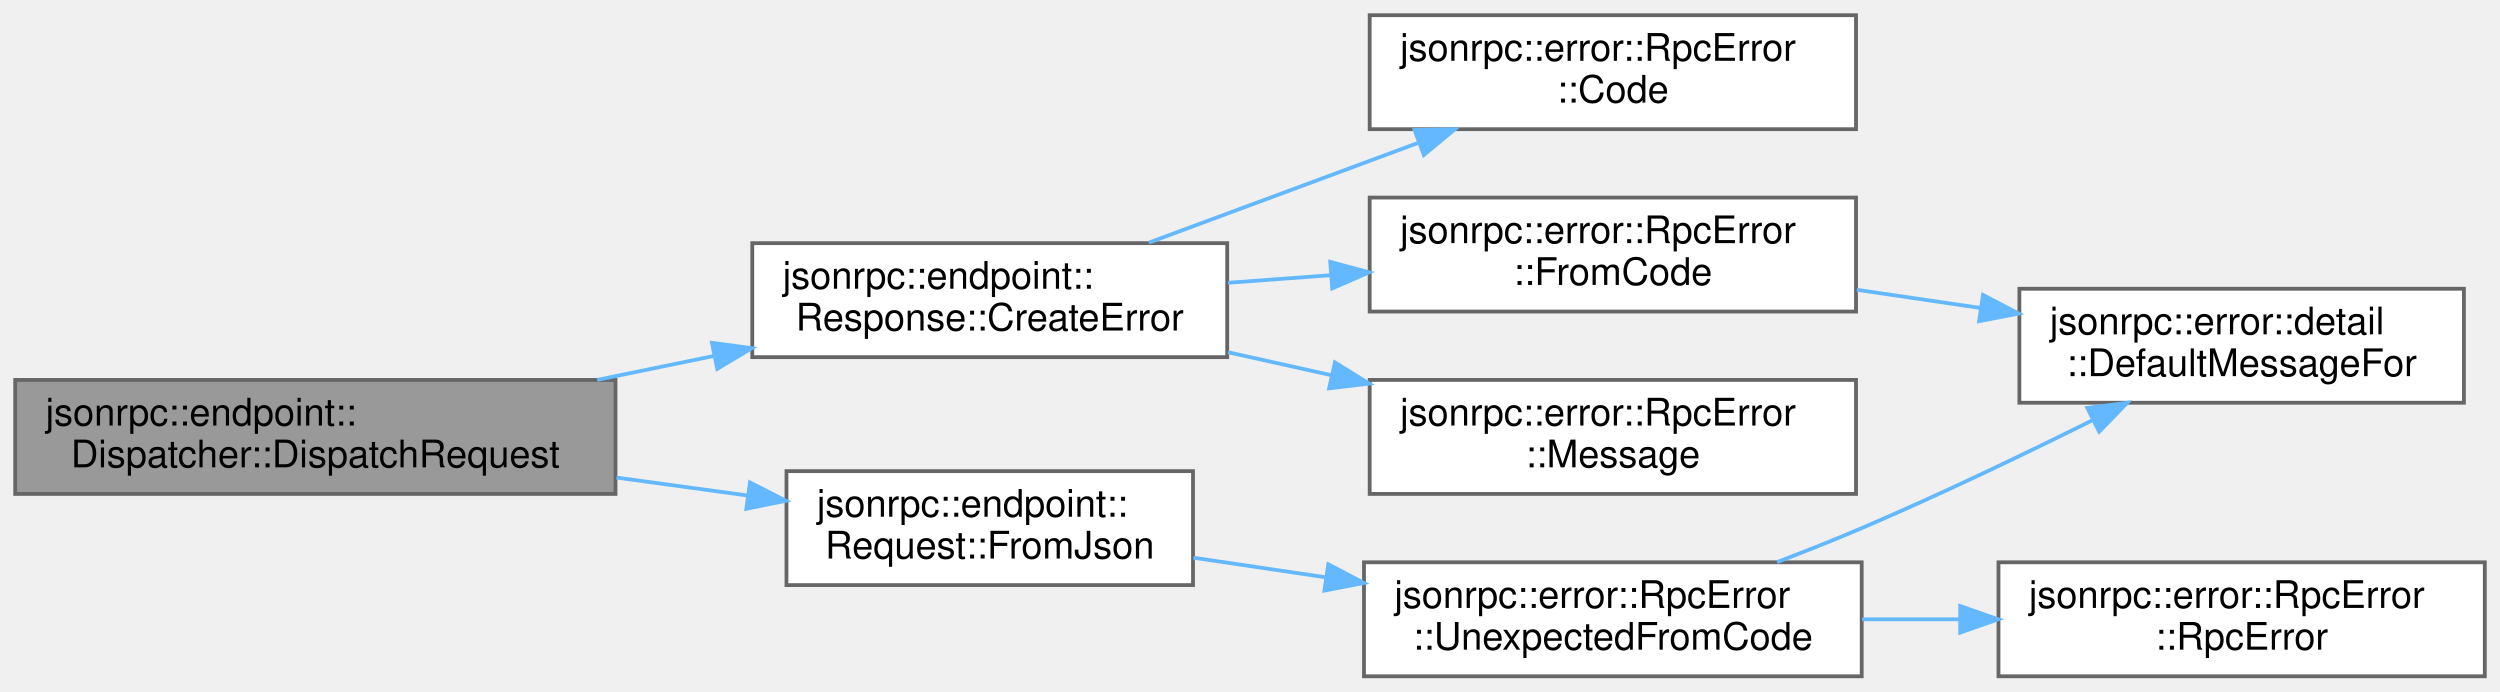
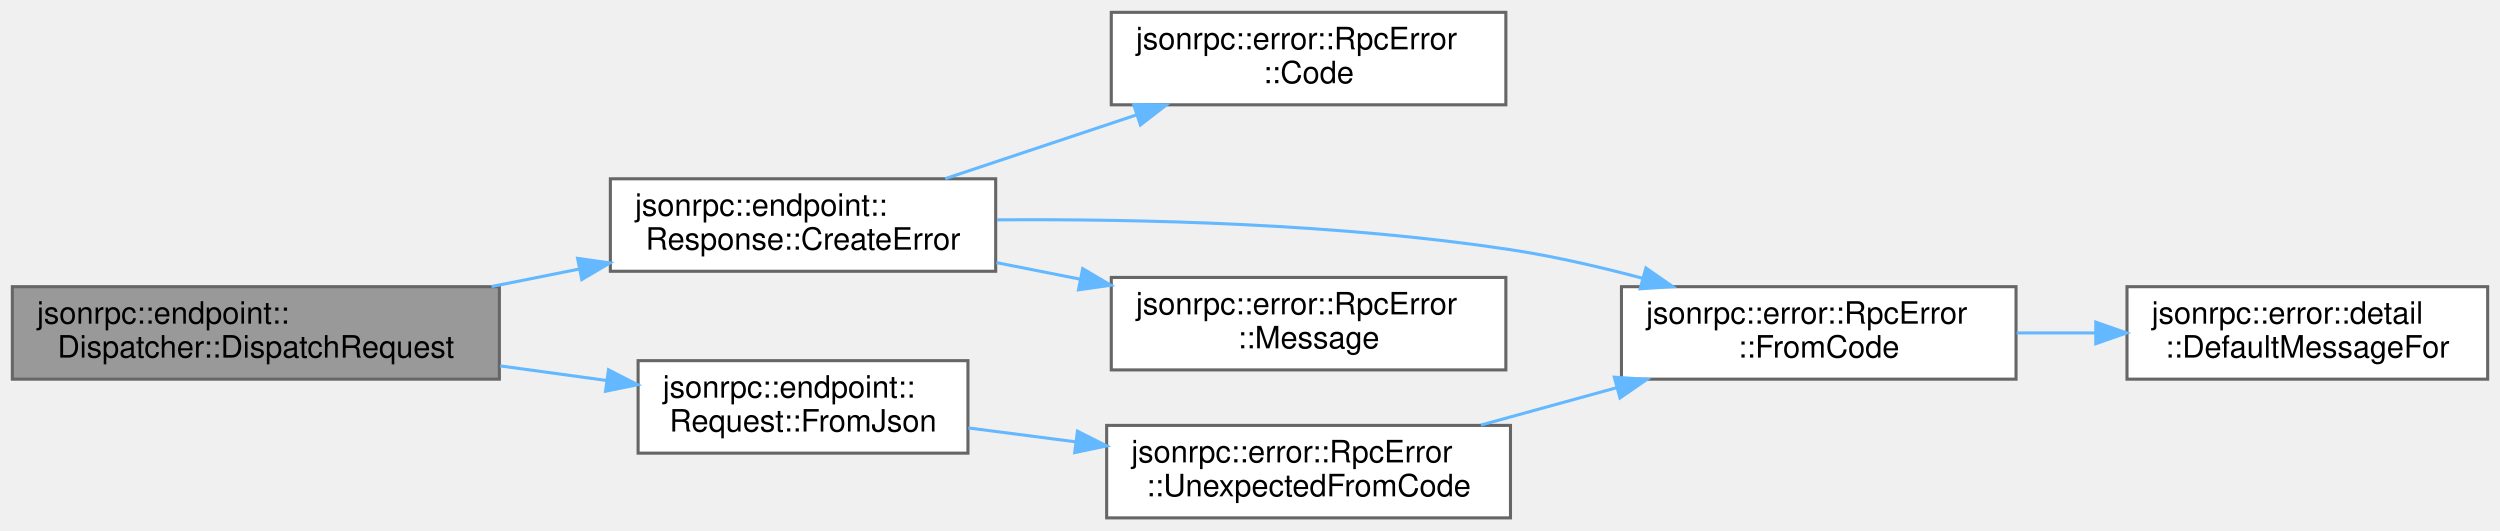
- <svg xmlns="http://www.w3.org/2000/svg" xmlns:xlink="http://www.w3.org/1999/xlink" width="658pt" height="182pt" viewBox="0.00 0.00 658.00 182.00">
-   <g id="graph0" class="graph" transform="scale(1 1) rotate(0) translate(4 178)">
+ <svg xmlns="http://www.w3.org/2000/svg" xmlns:xlink="http://www.w3.org/1999/xlink" width="811pt" height="172pt" viewBox="0.00 0.00 811.00 172.00">
+   <g id="graph0" class="graph" transform="scale(1 1) rotate(0) translate(4 168)">
    <g id="Node000001" class="node">
      <g id="a_Node000001">
        <a xlink:title=" ">
-           <polygon fill="#999999" stroke="#666666" points="158,-78 0,-78 0,-48 158,-48 158,-78" />
-           <text text-anchor="start" x="8" y="-66" font-family="Helvetica,sans-Serif" font-size="10.00">jsonrpc::endpoint::</text>
-           <text text-anchor="middle" x="79" y="-55" font-family="Helvetica,sans-Serif" font-size="10.00">Dispatcher::DispatchRequest</text>
+           <polygon fill="#999999" stroke="#666666" points="158,-75 0,-75 0,-45 158,-45 158,-75" />
+           <text text-anchor="start" x="8" y="-63" font-family="Helvetica,sans-Serif" font-size="10.00">jsonrpc::endpoint::</text>
+           <text text-anchor="middle" x="79" y="-52" font-family="Helvetica,sans-Serif" font-size="10.00">Dispatcher::DispatchRequest</text>
        </a>
      </g>
    </g>
    <g id="Node000002" class="node">
      <g id="a_Node000002">
        <a xlink:href="classjsonrpc_1_1endpoint_1_1Response.html#a1fb087a9e11568a9de167be16156d8f1" target="_top" xlink:title=" ">
-           <polygon fill="white" stroke="#666666" points="319,-114 194,-114 194,-84 319,-84 319,-114" />
-           <text text-anchor="start" x="202" y="-102" font-family="Helvetica,sans-Serif" font-size="10.00">jsonrpc::endpoint::</text>
-           <text text-anchor="middle" x="256.5" y="-91" font-family="Helvetica,sans-Serif" font-size="10.00">Response::CreateError</text>
+           <polygon fill="white" stroke="#666666" points="319,-110 194,-110 194,-80 319,-80 319,-110" />
+           <text text-anchor="start" x="202" y="-98" font-family="Helvetica,sans-Serif" font-size="10.00">jsonrpc::endpoint::</text>
+           <text text-anchor="middle" x="256.5" y="-87" font-family="Helvetica,sans-Serif" font-size="10.00">Response::CreateError</text>
        </a>
      </g>
    </g>
    <g id="edge1_Node000001_Node000002" class="edge">
      <g id="a_edge1_Node000001_Node000002">
        <a xlink:title=" ">
-           <path fill="none" stroke="#63b8ff" d="M153.16,-78.01C163.31,-80.09 173.74,-82.23 183.87,-84.31" />
-           <polygon fill="#63b8ff" stroke="#63b8ff" points="183.38,-87.78 193.88,-86.36 184.79,-80.92 183.38,-87.78" />
+           <path fill="none" stroke="#63b8ff" d="M155.45,-75.05C164.86,-76.92 174.47,-78.84 183.82,-80.71" />
+           <polygon fill="#63b8ff" stroke="#63b8ff" points="183.37,-84.18 193.86,-82.71 184.73,-77.32 183.37,-84.18" />
        </a>
      </g>
    </g>
    <g id="Node000007" class="node">
      <g id="a_Node000007">
        <a xlink:href="classjsonrpc_1_1endpoint_1_1Request.html#aeded22734248d9dd10743262102673fc" target="_top" xlink:title=" ">
-           <polygon fill="white" stroke="#666666" points="310,-54 203,-54 203,-24 310,-24 310,-54" />
-           <text text-anchor="start" x="211" y="-42" font-family="Helvetica,sans-Serif" font-size="10.00">jsonrpc::endpoint::</text>
-           <text text-anchor="middle" x="256.5" y="-31" font-family="Helvetica,sans-Serif" font-size="10.00">Request::FromJson</text>
+           <polygon fill="white" stroke="#666666" points="310,-51 203,-51 203,-21 310,-21 310,-51" />
+           <text text-anchor="start" x="211" y="-39" font-family="Helvetica,sans-Serif" font-size="10.00">jsonrpc::endpoint::</text>
+           <text text-anchor="middle" x="256.5" y="-28" font-family="Helvetica,sans-Serif" font-size="10.00">Request::FromJson</text>
        </a>
      </g>
    </g>
    <g id="edge6_Node000001_Node000007" class="edge">
      <g id="a_edge6_Node000001_Node000007">
        <a xlink:title=" ">
-           <path fill="none" stroke="#63b8ff" d="M158.25,-52.3C169.8,-50.72 181.57,-49.11 192.75,-47.58" />
-           <polygon fill="#63b8ff" stroke="#63b8ff" points="193.39,-51.03 202.83,-46.2 192.44,-44.09 193.39,-51.03" />
+           <path fill="none" stroke="#63b8ff" d="M158.25,-49.3C169.8,-47.72 181.57,-46.11 192.75,-44.58" />
+           <polygon fill="#63b8ff" stroke="#63b8ff" points="193.39,-48.03 202.83,-43.2 192.44,-41.09 193.39,-48.03" />
        </a>
      </g>
    </g>
    <g id="Node000003" class="node">
      <g id="a_Node000003">
        <a xlink:href="classjsonrpc_1_1error_1_1RpcError.html#a9a71bca815129bbef0053810b1cac3b1" target="_top" xlink:title=" ">
-           <polygon fill="white" stroke="#666666" points="484.5,-174 356.5,-174 356.5,-144 484.5,-144 484.5,-174" />
-           <text text-anchor="start" x="364.5" y="-162" font-family="Helvetica,sans-Serif" font-size="10.00">jsonrpc::error::RpcError</text>
-           <text text-anchor="middle" x="420.5" y="-151" font-family="Helvetica,sans-Serif" font-size="10.00">::Code</text>
+           <polygon fill="white" stroke="#666666" points="484.5,-164 356.5,-164 356.5,-134 484.5,-134 484.5,-164" />
+           <text text-anchor="start" x="364.5" y="-152" font-family="Helvetica,sans-Serif" font-size="10.00">jsonrpc::error::RpcError</text>
+           <text text-anchor="middle" x="420.5" y="-141" font-family="Helvetica,sans-Serif" font-size="10.00">::Code</text>
        </a>
      </g>
    </g>
    <g id="edge2_Node000002_Node000003" class="edge">
      <g id="a_edge2_Node000002_Node000003">
        <a xlink:title=" ">
-           <path fill="none" stroke="#63b8ff" d="M298.38,-114.14C319.95,-122.13 346.6,-132 369.4,-140.45" />
-           <polygon fill="#63b8ff" stroke="#63b8ff" points="368.32,-143.78 378.91,-143.97 370.75,-137.21 368.32,-143.78" />
+           <path fill="none" stroke="#63b8ff" d="M302.63,-110.04C321.86,-116.45 344.46,-123.99 364.65,-130.72" />
+           <polygon fill="#63b8ff" stroke="#63b8ff" points="363.74,-134.1 374.34,-133.95 365.96,-127.46 363.74,-134.1" />
        </a>
      </g>
    </g>
    <g id="Node000004" class="node">
      <g id="a_Node000004">
        <a xlink:href="classjsonrpc_1_1error_1_1RpcError.html#a43714364e8781ace6d728a70edf089d6" target="_top" xlink:title=" ">
-           <polygon fill="white" stroke="#666666" points="484.5,-126 356.5,-126 356.5,-96 484.5,-96 484.5,-126" />
-           <text text-anchor="start" x="364.5" y="-114" font-family="Helvetica,sans-Serif" font-size="10.00">jsonrpc::error::RpcError</text>
-           <text text-anchor="middle" x="420.5" y="-103" font-family="Helvetica,sans-Serif" font-size="10.00">::FromCode</text>
+           <polygon fill="white" stroke="#666666" points="650,-75 522,-75 522,-45 650,-45 650,-75" />
+           <text text-anchor="start" x="530" y="-63" font-family="Helvetica,sans-Serif" font-size="10.00">jsonrpc::error::RpcError</text>
+           <text text-anchor="middle" x="586" y="-52" font-family="Helvetica,sans-Serif" font-size="10.00">::FromCode</text>
        </a>
      </g>
    </g>
    <g id="edge3_Node000002_Node000004" class="edge">
      <g id="a_edge3_Node000002_Node000004">
        <a xlink:title=" ">
-           <path fill="none" stroke="#63b8ff" d="M319.21,-103.57C328.04,-104.23 337.2,-104.9 346.23,-105.57" />
-           <polygon fill="#63b8ff" stroke="#63b8ff" points="346.12,-109.07 356.35,-106.32 346.64,-102.09 346.12,-109.07" />
+           <path fill="none" stroke="#63b8ff" d="M319.44,-96.68C365.61,-97.01 430.08,-95.49 486,-87 500.03,-84.87 514.92,-81.45 528.77,-77.75" />
+           <polygon fill="#63b8ff" stroke="#63b8ff" points="529.93,-81.06 538.64,-75.02 528.07,-74.31 529.93,-81.06" />
        </a>
      </g>
    </g>
    <g id="Node000006" class="node">
      <g id="a_Node000006">
        <a xlink:href="classjsonrpc_1_1error_1_1RpcError.html#a5b4b3dd0fb43f1bf00bc4b766b292ac4" target="_top" xlink:title=" ">
          <polygon fill="white" stroke="#666666" points="484.5,-78 356.5,-78 356.5,-48 484.5,-48 484.5,-78" />
          <text text-anchor="start" x="364.5" y="-66" font-family="Helvetica,sans-Serif" font-size="10.00">jsonrpc::error::RpcError</text>
          <text text-anchor="middle" x="420.5" y="-55" font-family="Helvetica,sans-Serif" font-size="10.00">::Message</text>
        </a>
      </g>
    </g>
    <g id="edge5_Node000002_Node000006" class="edge">
      <g id="a_edge5_Node000002_Node000006">
        <a xlink:title=" ">
-           <path fill="none" stroke="#63b8ff" d="M319.21,-85.29C328.14,-83.3 337.4,-81.24 346.53,-79.22" />
-           <polygon fill="#63b8ff" stroke="#63b8ff" points="347.35,-82.62 356.35,-77.03 345.83,-75.79 347.35,-82.62" />
+           <path fill="none" stroke="#63b8ff" d="M319.21,-82.81C328.14,-81.05 337.4,-79.22 346.53,-77.41" />
+           <polygon fill="#63b8ff" stroke="#63b8ff" points="347.22,-80.85 356.35,-75.47 345.86,-73.98 347.22,-80.85" />
        </a>
      </g>
    </g>
    <g id="Node000005" class="node">
      <g id="a_Node000005">
        <a xlink:href="namespacejsonrpc_1_1error_1_1detail.html#aae1fee218c1f2c4f51e7f029be8b0383" target="_top" xlink:title=" ">
-           <polygon fill="white" stroke="#666666" points="644.5,-102 527.5,-102 527.5,-72 644.5,-72 644.5,-102" />
-           <text text-anchor="start" x="535.5" y="-90" font-family="Helvetica,sans-Serif" font-size="10.00">jsonrpc::error::detail</text>
-           <text text-anchor="middle" x="586" y="-79" font-family="Helvetica,sans-Serif" font-size="10.00">::DefaultMessageFor</text>
+           <polygon fill="white" stroke="#666666" points="803,-75 686,-75 686,-45 803,-45 803,-75" />
+           <text text-anchor="start" x="694" y="-63" font-family="Helvetica,sans-Serif" font-size="10.00">jsonrpc::error::detail</text>
+           <text text-anchor="middle" x="744.5" y="-52" font-family="Helvetica,sans-Serif" font-size="10.00">::DefaultMessageFor</text>
        </a>
      </g>
    </g>
    <g id="edge4_Node000004_Node000005" class="edge">
      <g id="a_edge4_Node000004_Node000005">
        <a xlink:title=" ">
-           <path fill="none" stroke="#63b8ff" d="M484.71,-101.72C495.34,-100.16 506.4,-98.54 517.14,-96.96" />
-           <polygon fill="#63b8ff" stroke="#63b8ff" points="517.92,-100.38 527.3,-95.47 516.9,-93.46 517.92,-100.38" />
+           <path fill="none" stroke="#63b8ff" d="M650.2,-60C658.59,-60 667.21,-60 675.67,-60" />
+           <polygon fill="#63b8ff" stroke="#63b8ff" points="675.87,-63.5 685.87,-60 675.87,-56.5 675.87,-63.5" />
        </a>
      </g>
    </g>
    <g id="Node000008" class="node">
      <g id="a_Node000008">
        <a xlink:href="classjsonrpc_1_1error_1_1RpcError.html#af6c693a01e31520716999275a48b73fb" target="_top" xlink:title=" ">
          <polygon fill="white" stroke="#666666" points="486,-30 355,-30 355,0 486,0 486,-30" />
          <text text-anchor="start" x="363" y="-18" font-family="Helvetica,sans-Serif" font-size="10.00">jsonrpc::error::RpcError</text>
          <text text-anchor="middle" x="420.5" y="-7" font-family="Helvetica,sans-Serif" font-size="10.00">::UnexpectedFromCode</text>
        </a>
      </g>
    </g>
    <g id="edge7_Node000007_Node000008" class="edge">
      <g id="a_edge7_Node000007_Node000008">
        <a xlink:title=" ">
-           <path fill="none" stroke="#63b8ff" d="M310.1,-31.21C321.17,-29.57 333.06,-27.81 344.77,-26.07" />
-           <polygon fill="#63b8ff" stroke="#63b8ff" points="345.61,-29.48 354.99,-24.56 344.59,-22.56 345.61,-29.48" />
+           <path fill="none" stroke="#63b8ff" d="M310.1,-29.18C321.17,-27.75 333.06,-26.21 344.77,-24.69" />
+           <polygon fill="#63b8ff" stroke="#63b8ff" points="345.53,-28.12 354.99,-23.36 344.63,-21.18 345.53,-28.12" />
        </a>
      </g>
    </g>
-     <g id="edge8_Node000008_Node000005" class="edge">
-       <g id="a_edge8_Node000008_Node000005">
+     <g id="edge8_Node000008_Node000004" class="edge">
+       <g id="a_edge8_Node000008_Node000004">
        <a xlink:title=" ">
-           <path fill="none" stroke="#63b8ff" d="M463.71,-30.05C471.19,-32.9 478.86,-35.95 486,-39 506.34,-47.69 528.54,-58.34 546.75,-67.4" />
-           <polygon fill="#63b8ff" stroke="#63b8ff" points="545.37,-70.63 555.88,-71.98 548.51,-64.37 545.37,-70.63" />
-         </a>
-       </g>
-     </g>
-     <g id="Node000009" class="node">
-       <g id="a_Node000009">
-         <a xlink:href="classjsonrpc_1_1error_1_1RpcError.html#aef9c4c8109aa31b1bedf66aa8a2bc375" target="_top" xlink:title=" ">
-           <polygon fill="white" stroke="#666666" points="650,-30 522,-30 522,0 650,0 650,-30" />
-           <text text-anchor="start" x="530" y="-18" font-family="Helvetica,sans-Serif" font-size="10.00">jsonrpc::error::RpcError</text>
-           <text text-anchor="middle" x="586" y="-7" font-family="Helvetica,sans-Serif" font-size="10.00">::RpcError</text>
-         </a>
-       </g>
-     </g>
-     <g id="edge9_Node000008_Node000009" class="edge">
-       <g id="a_edge9_Node000008_Node000009">
-         <a xlink:title=" ">
-           <path fill="none" stroke="#63b8ff" d="M486.12,-15C494.59,-15 503.31,-15 511.91,-15" />
-           <polygon fill="#63b8ff" stroke="#63b8ff" points="511.92,-18.5 521.92,-15 511.92,-11.5 511.92,-18.5" />
+           <path fill="none" stroke="#63b8ff" d="M476.4,-30.11C490.49,-33.99 505.79,-38.2 520.33,-42.2" />
+           <polygon fill="#63b8ff" stroke="#63b8ff" points="519.68,-45.65 530.25,-44.93 521.53,-38.9 519.68,-45.65" />
        </a>
      </g>
    </g>
  </g>
</svg>
